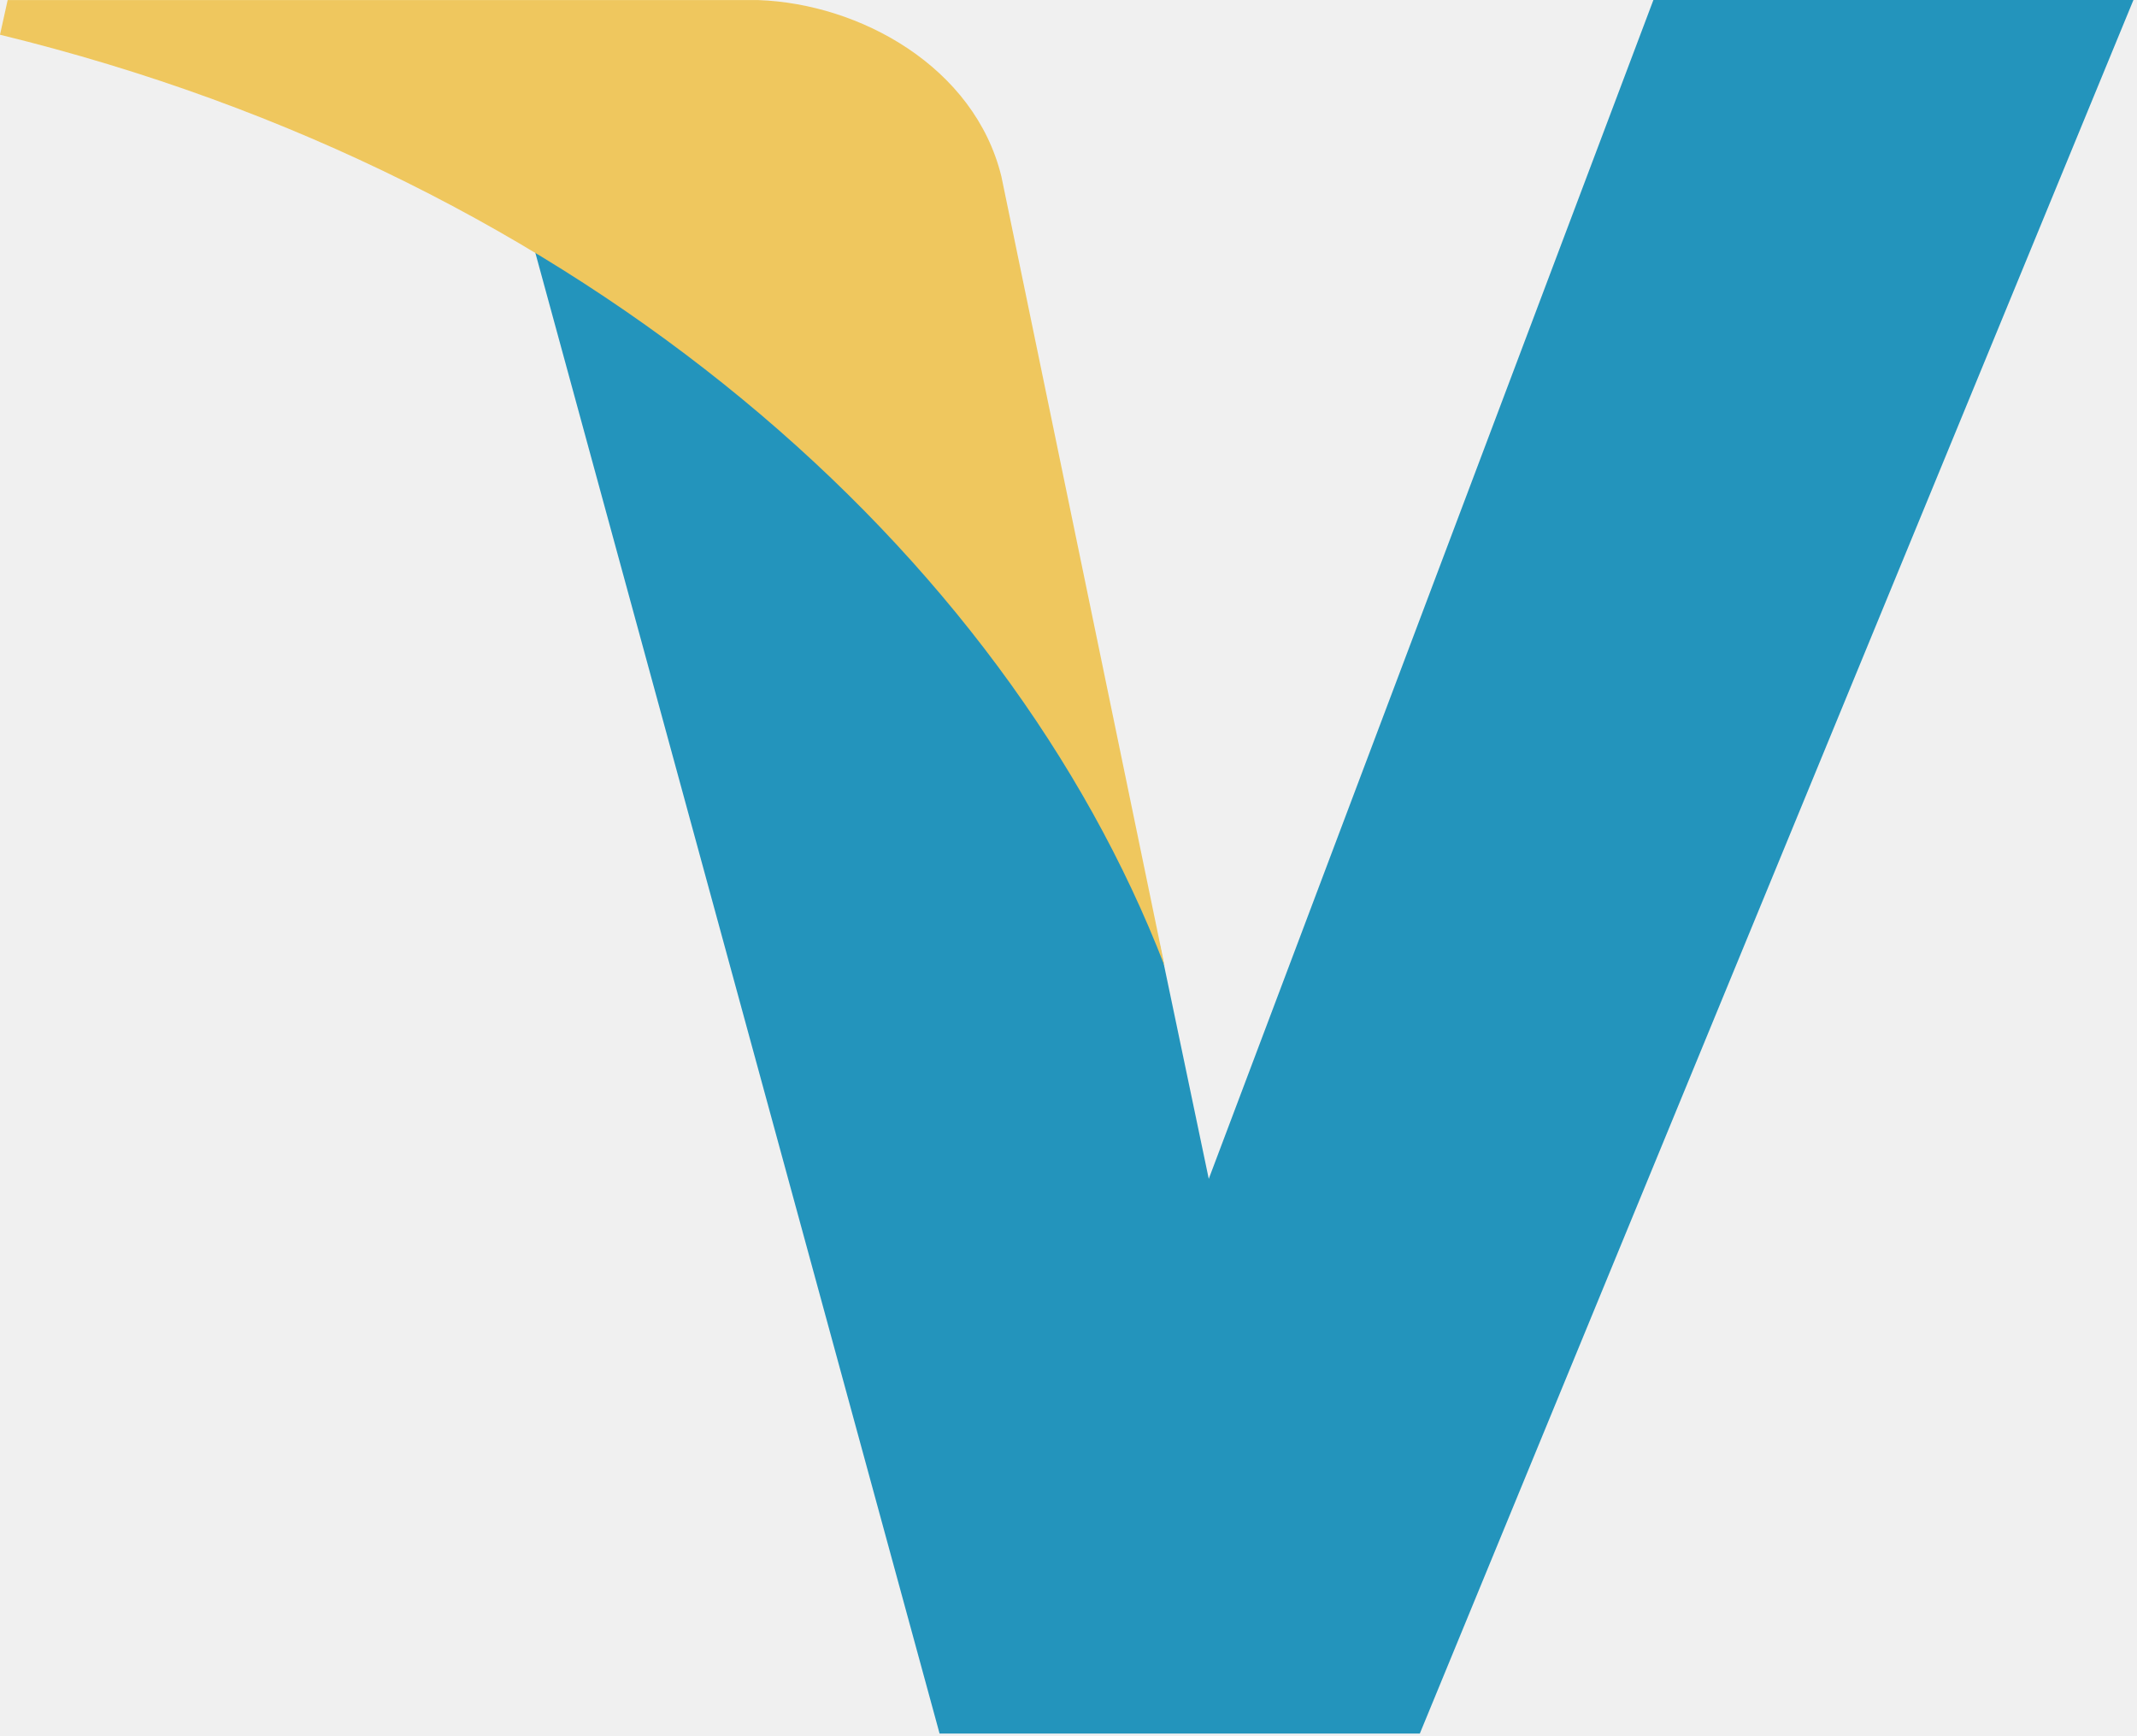
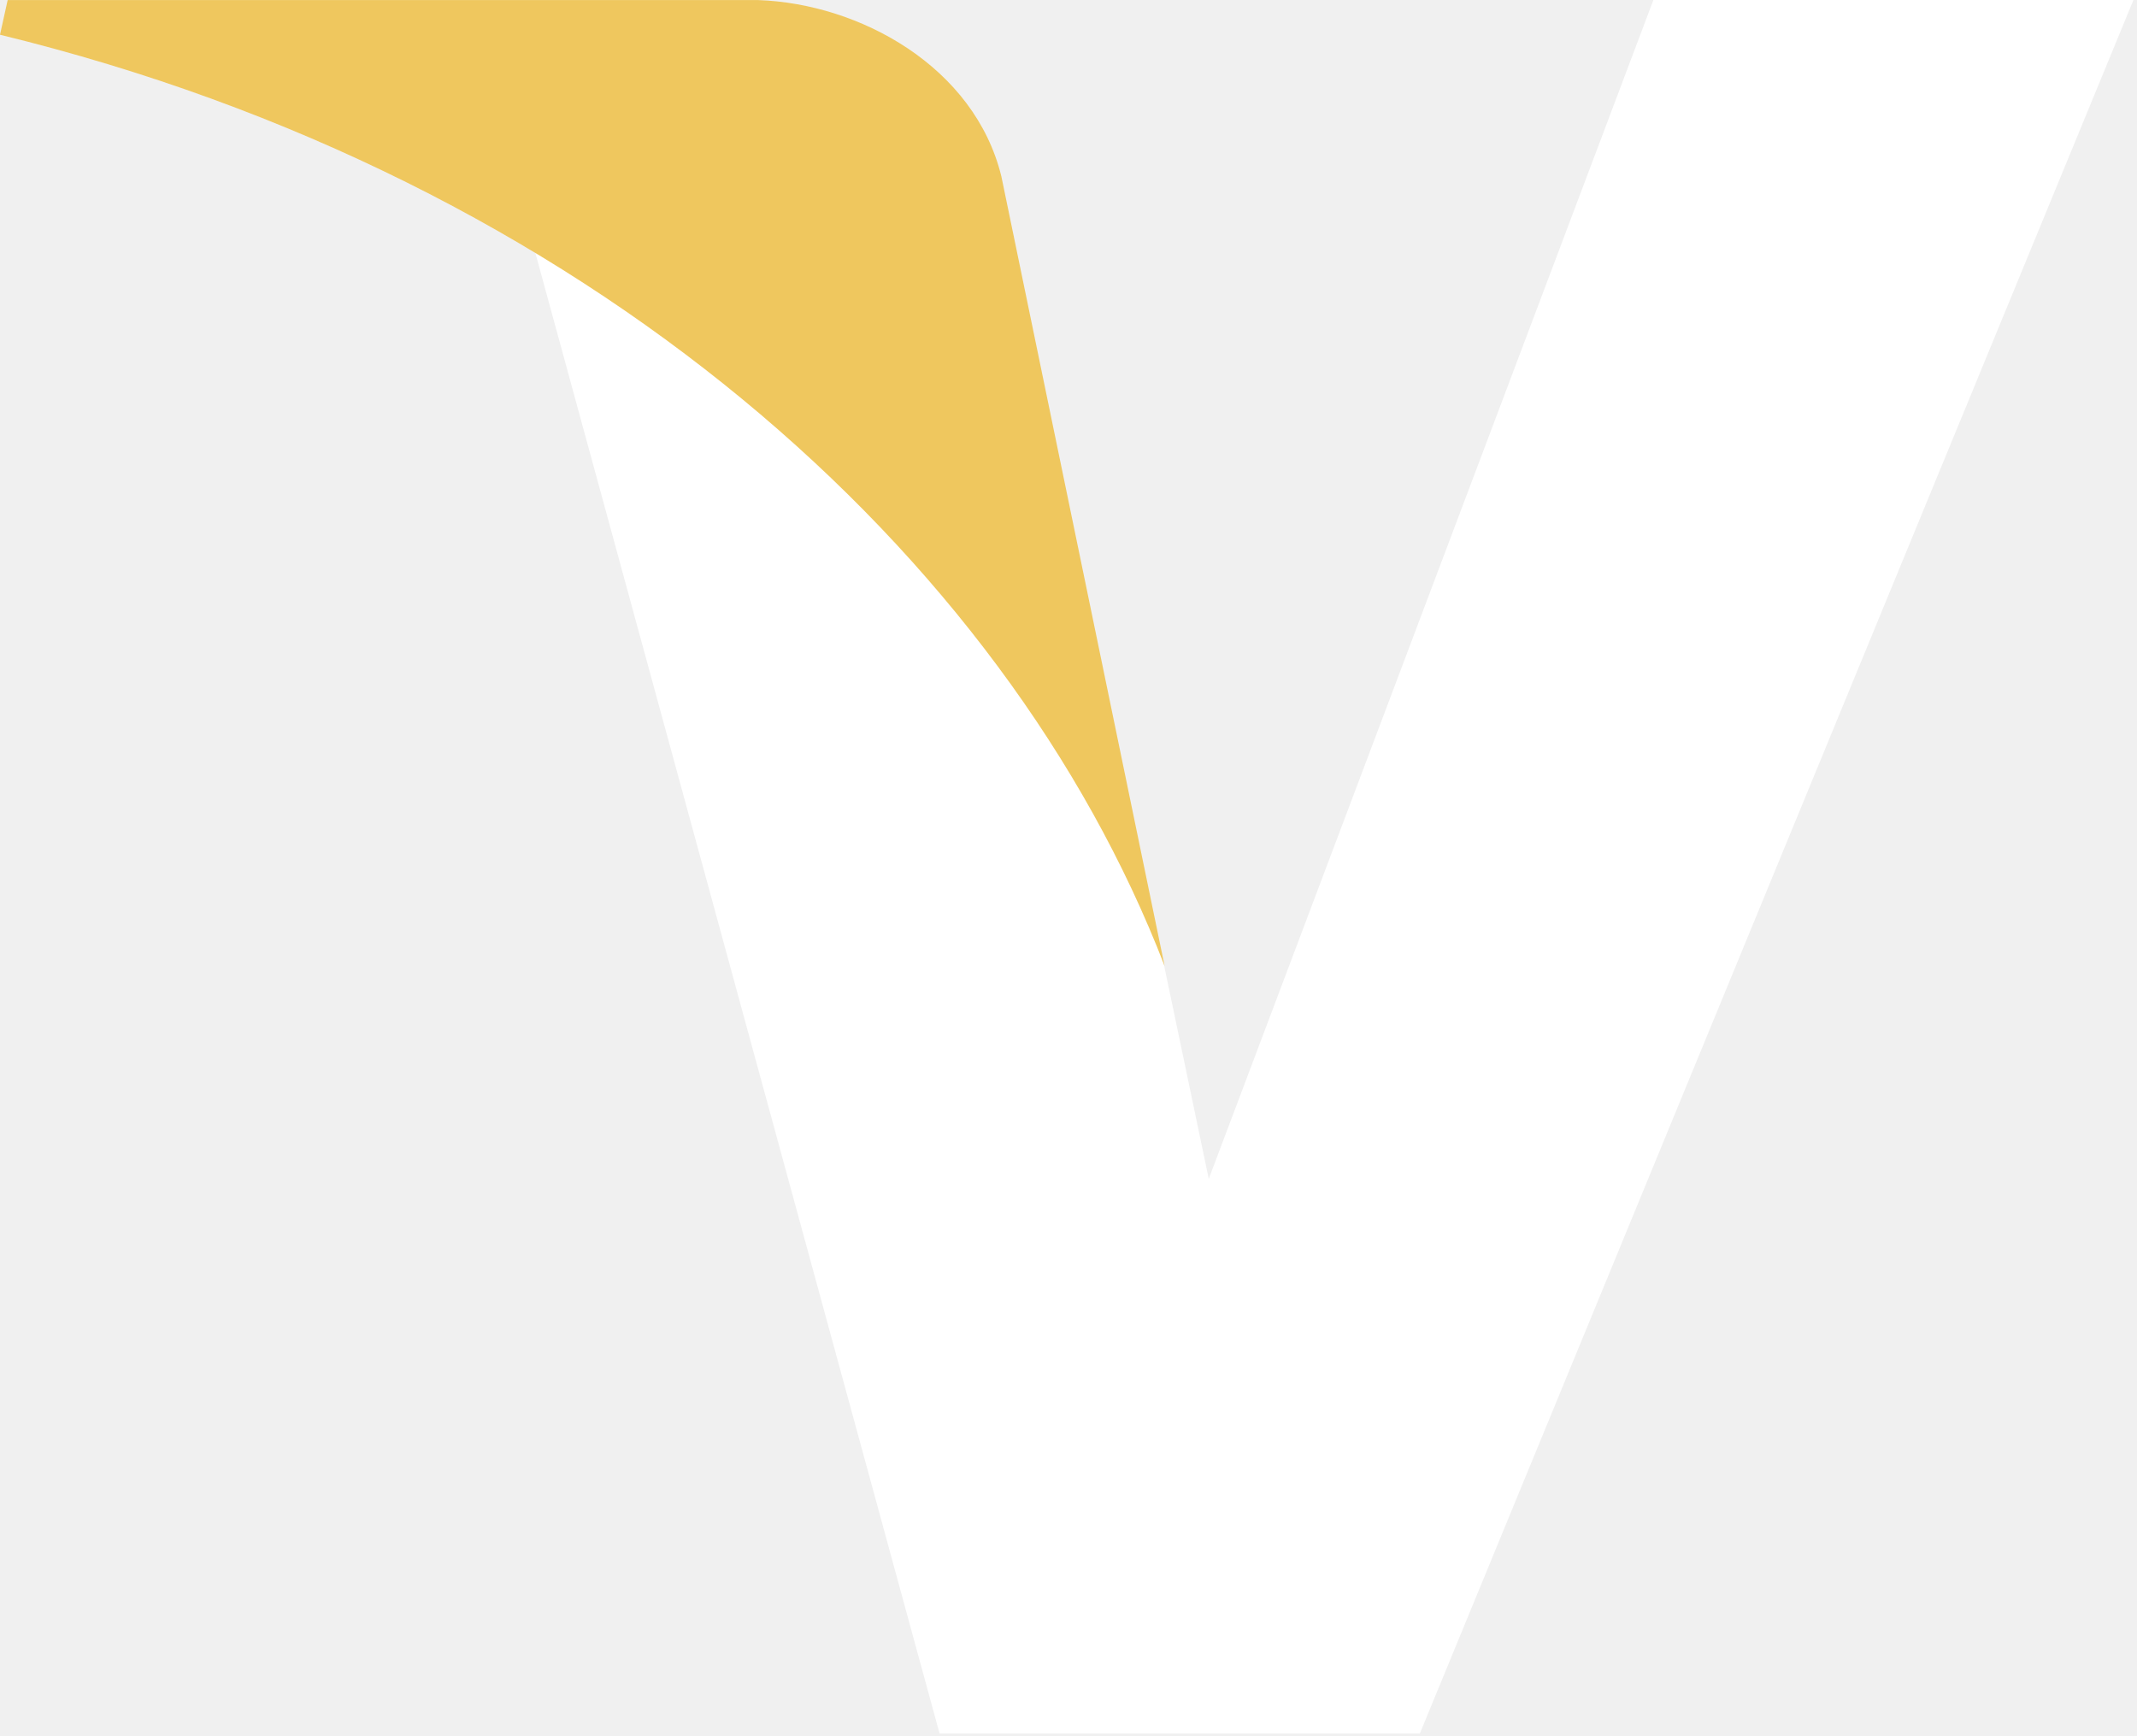
<svg xmlns="http://www.w3.org/2000/svg" width="100%" height="100%" viewBox="0 0 399 324" version="1.1" xml:space="preserve" style="fill-rule:evenodd;clip-rule:evenodd;stroke-linejoin:round;stroke-miterlimit:2;">
  <g transform="matrix(1.36508,0,0,1.36508,0,-37.3184)">
-     <path d="M226.145,27.338L165.33,188.585L158.674,156.783C147.441,120.112 112.174,80.24 72.813,60.419L128.513,264.463L194.197,264.463L291.801,27.34C291.801,27.338 226.145,27.338 226.145,27.338Z" style="fill:rgb(35,148,188);fill-rule:nonzero;" />
+     <path d="M226.145,27.338L165.33,188.585L158.674,156.783C147.441,120.112 112.174,80.24 72.813,60.419L128.513,264.463L194.197,264.463L291.801,27.34C291.801,27.338 226.145,27.338 226.145,27.338Z" style="fill:white;fill-rule:nonzero;" />
    <path d="M136.965,51.473C133.291,36.465 117.617,27.84 103.713,27.348L1.049,27.348L0,32.089C80.08,51.601 137.494,102.97 159.294,159.481C159.294,159.48 136.965,51.473 136.965,51.473Z" style="fill:rgb(239,199,94);fill-rule:nonzero;" />
  </g>
</svg>
